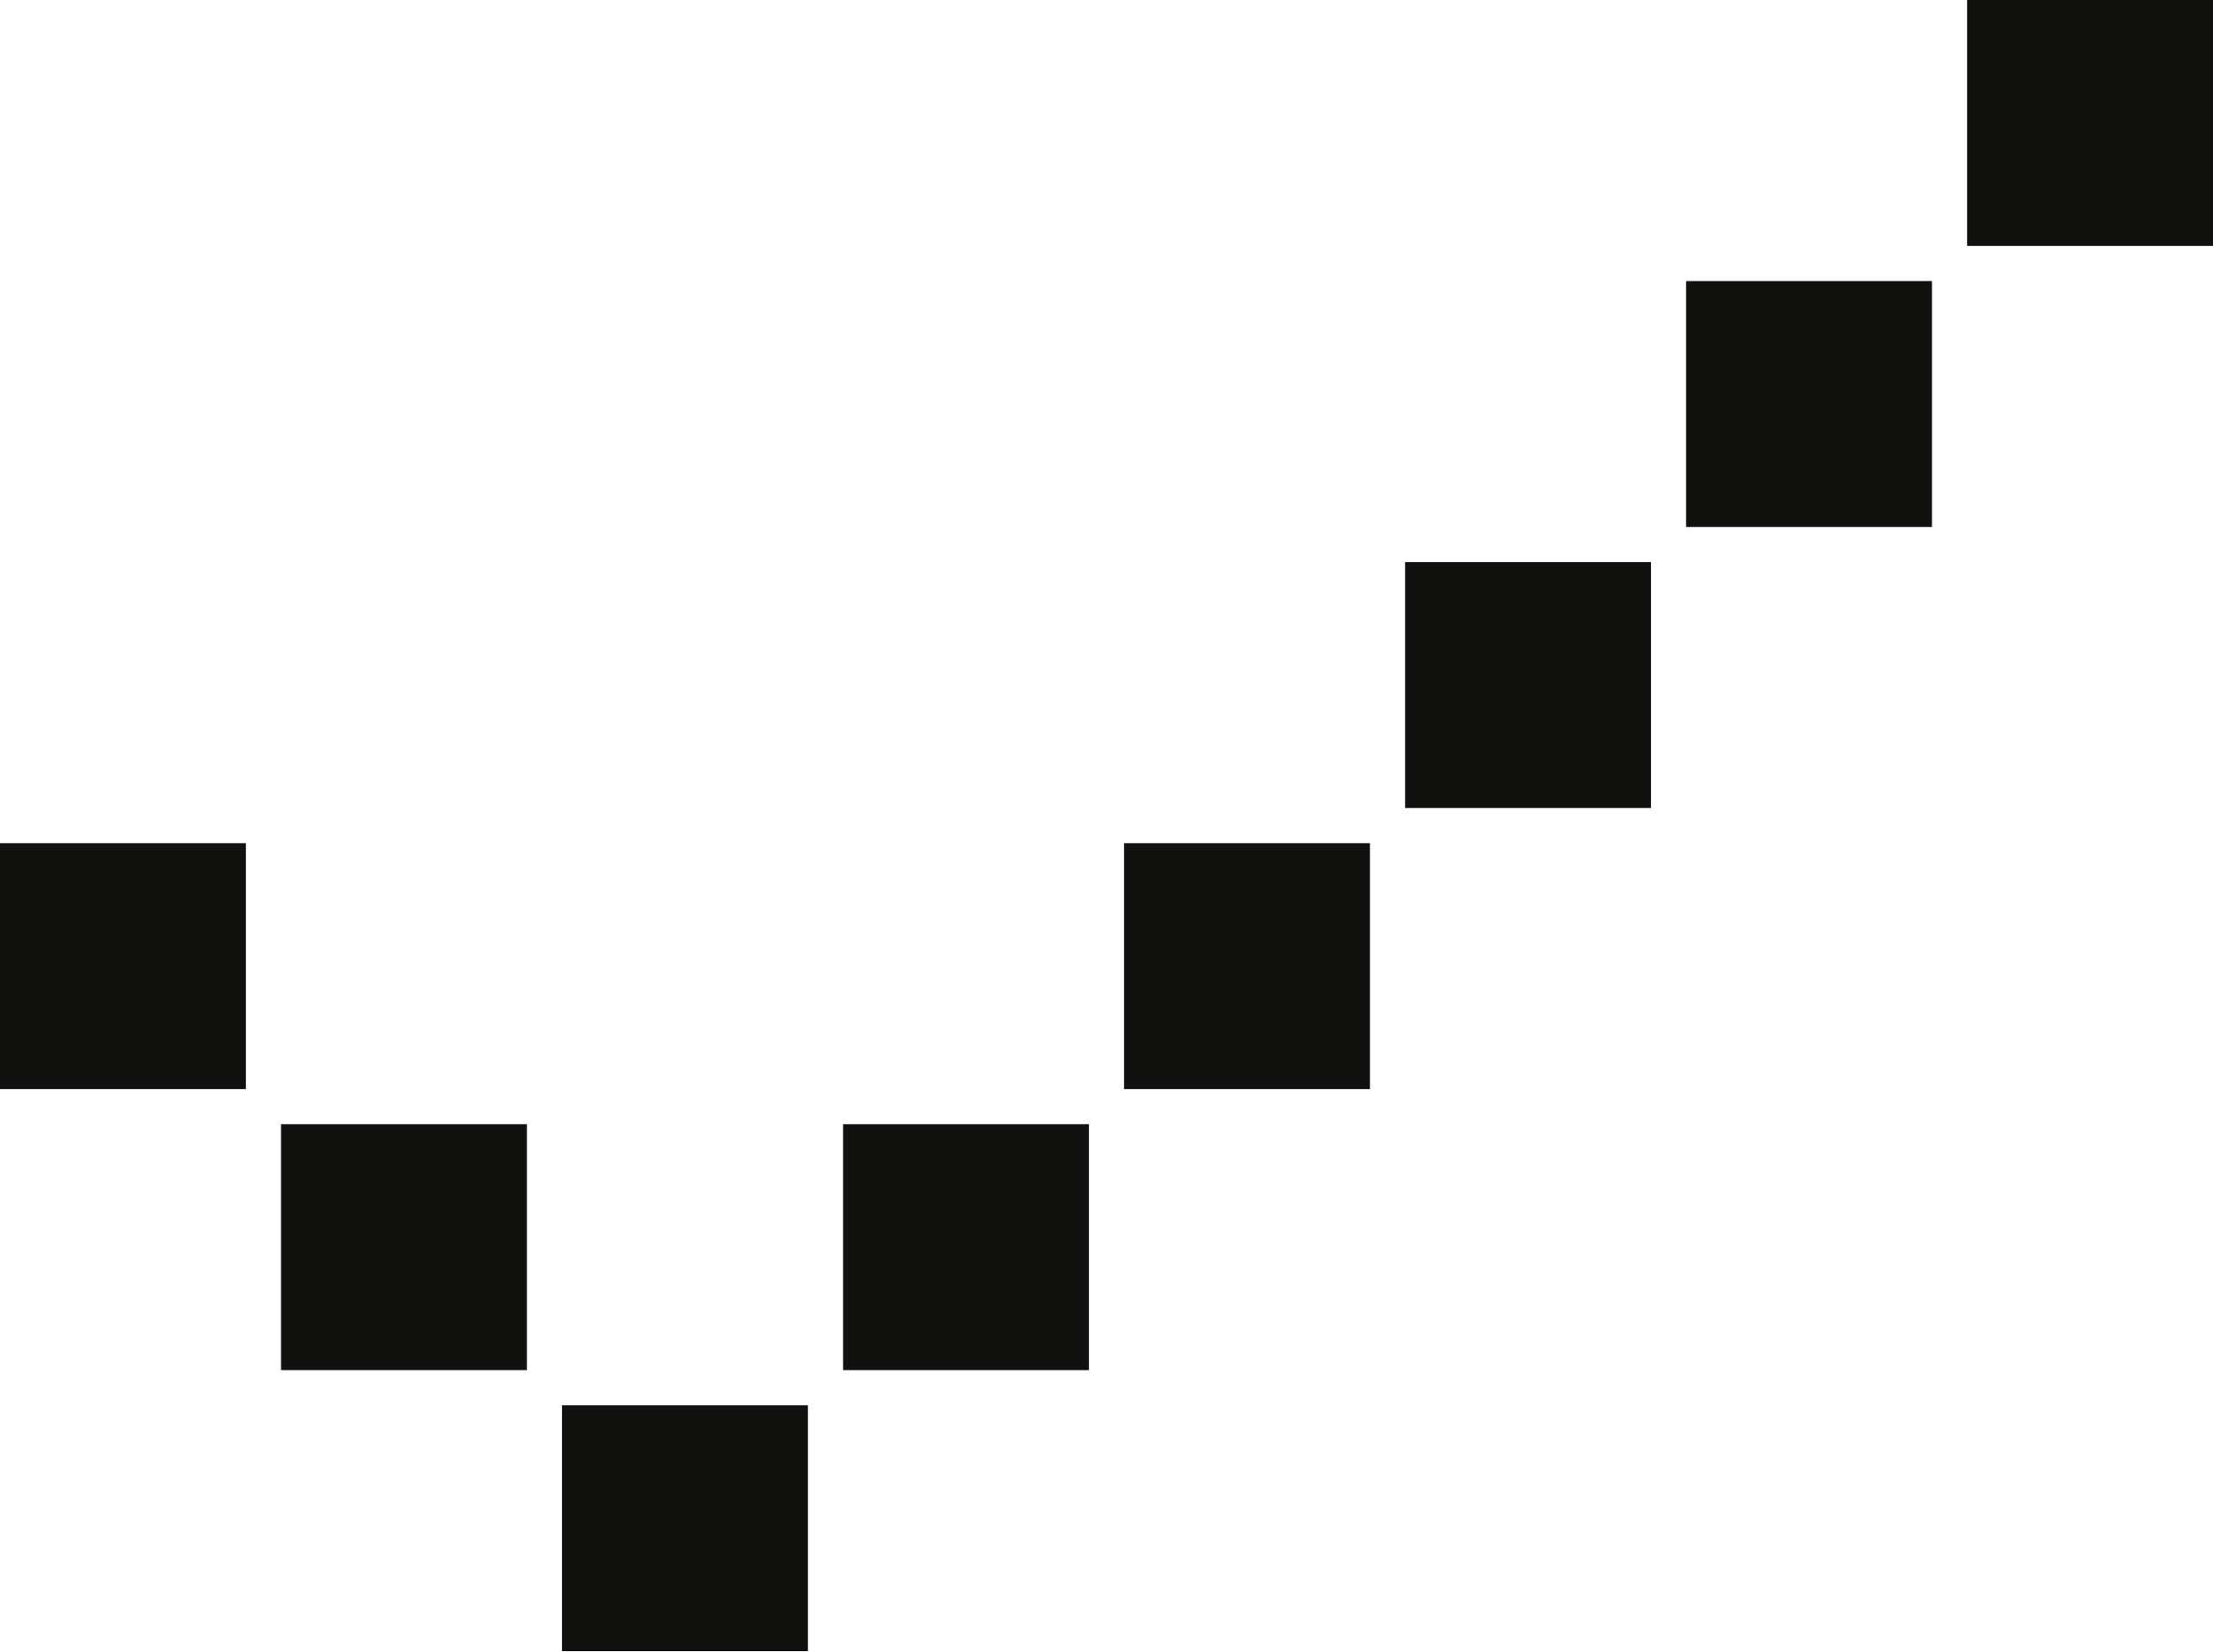
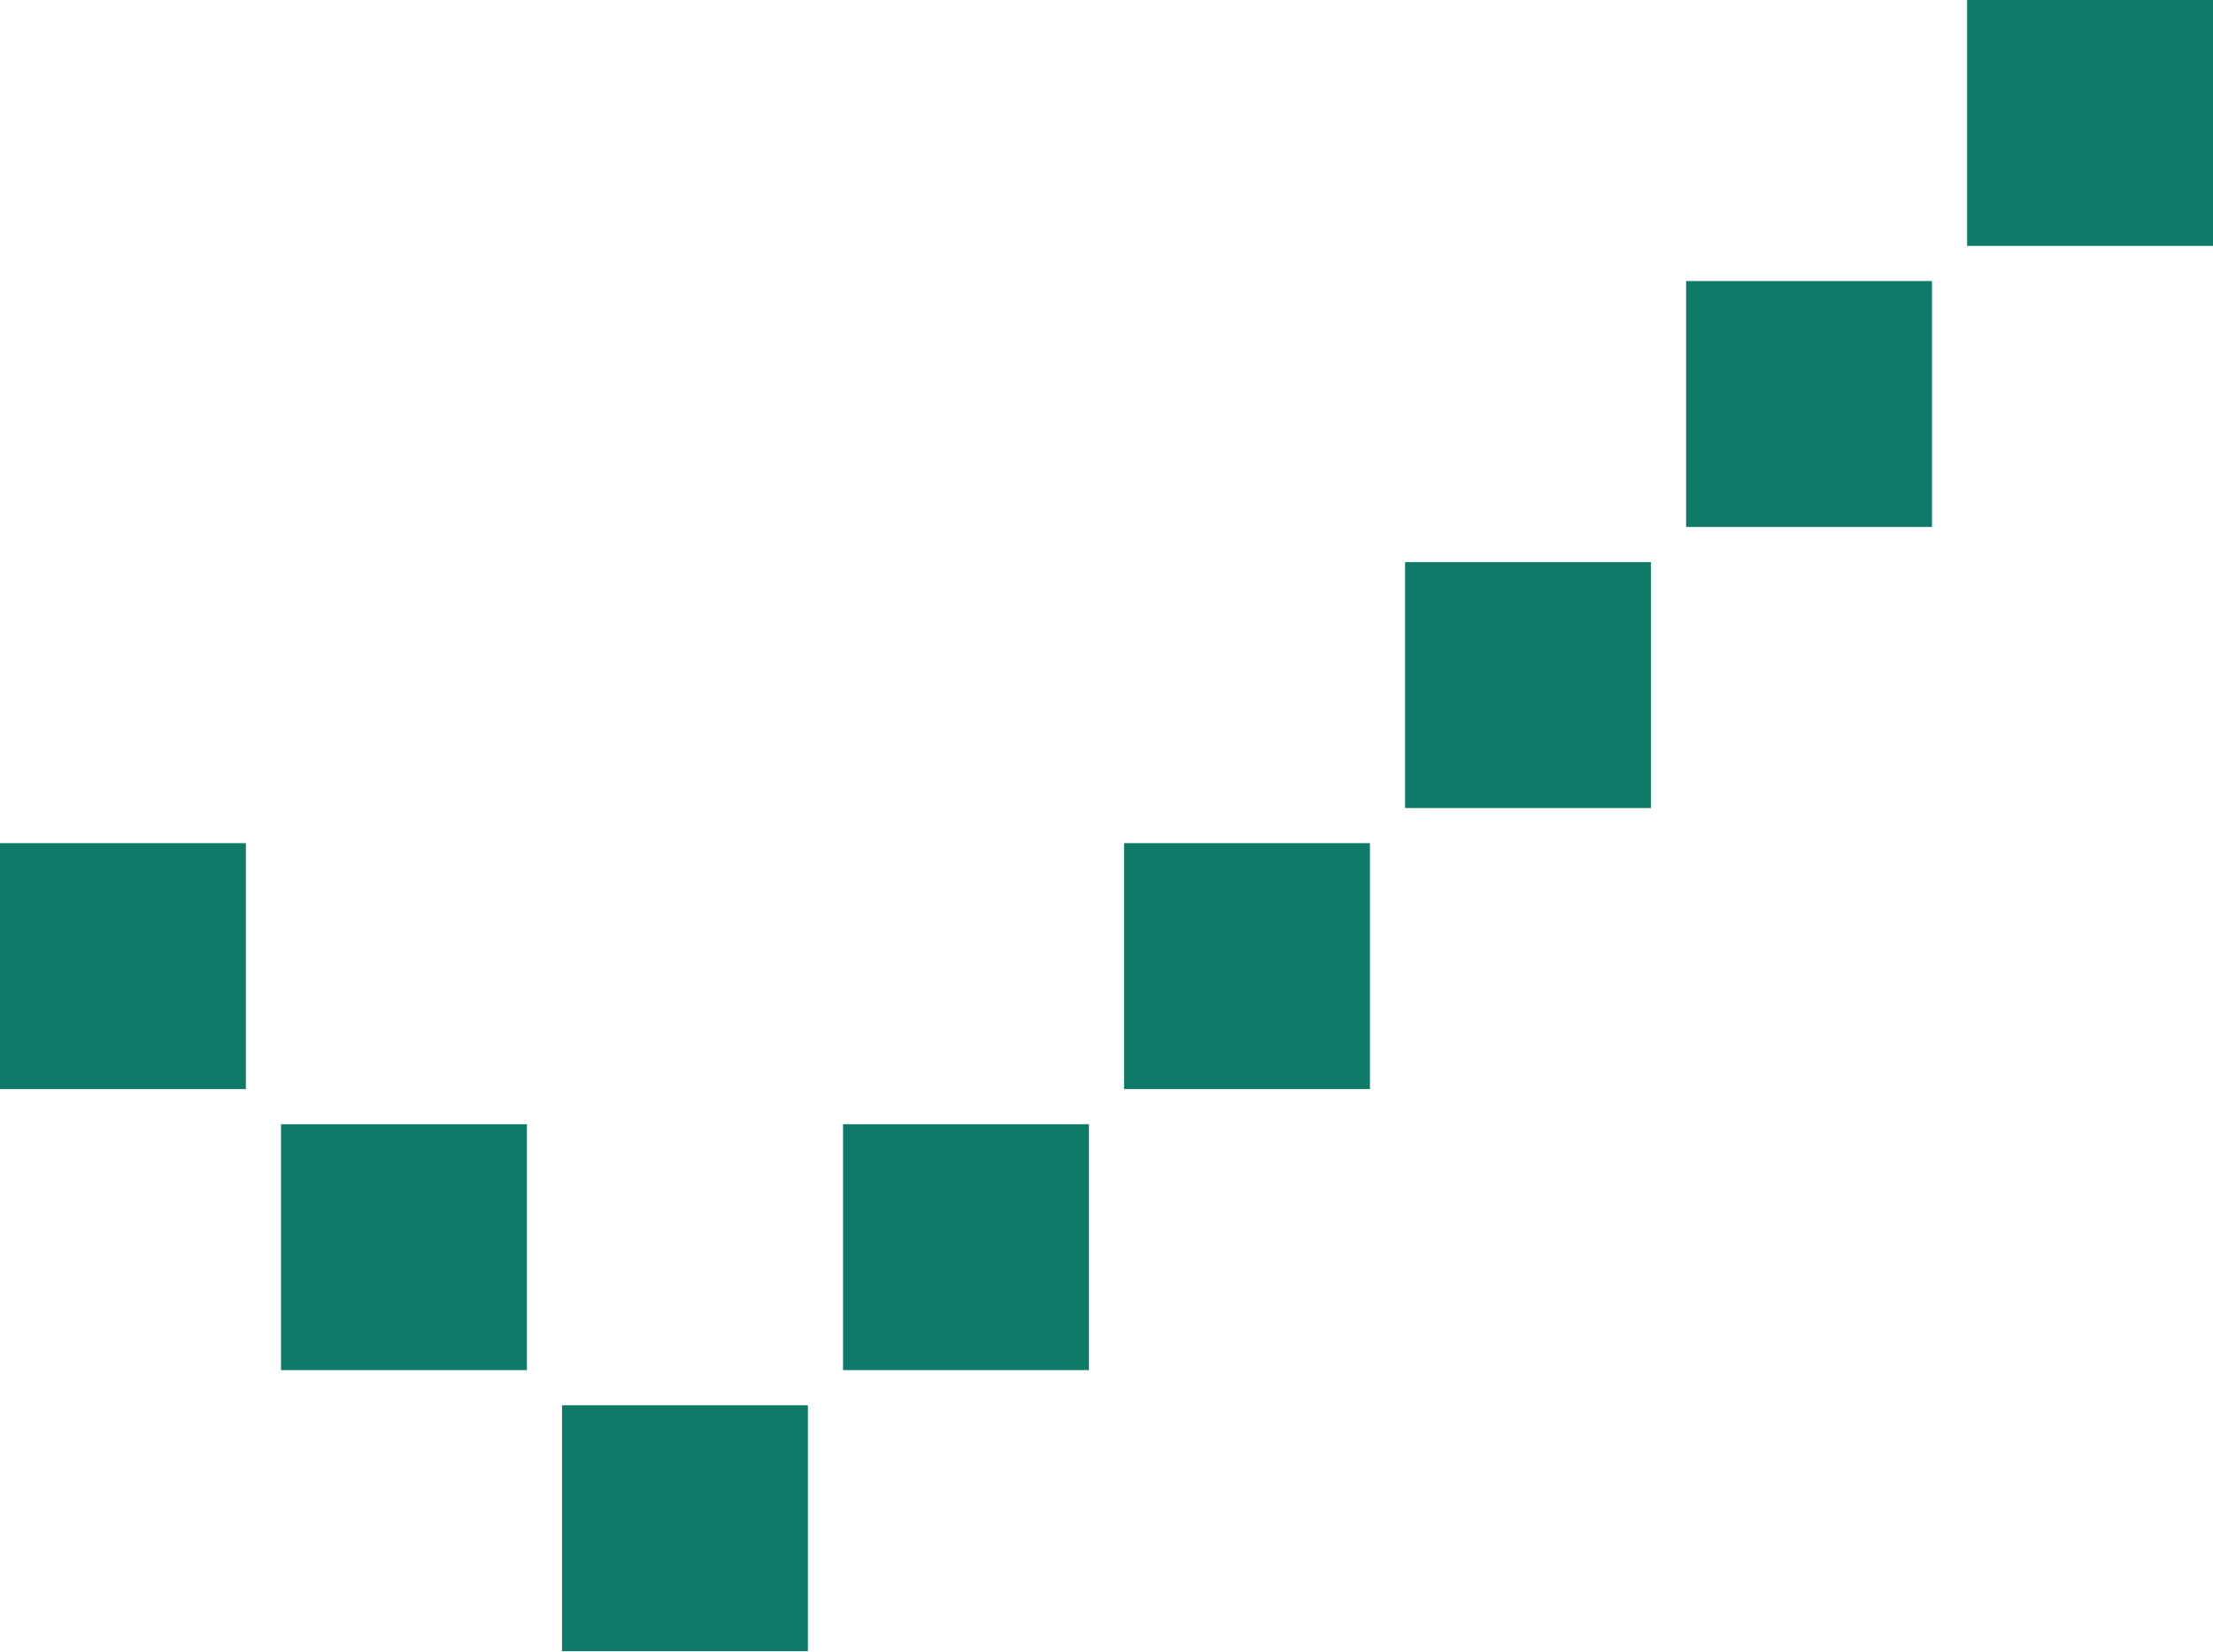
<svg xmlns="http://www.w3.org/2000/svg" width="63" height="47" viewBox="0 0 63 47" fill="none">
-   <path d="M7 24H0V31H7V24Z" fill="#111210" />
-   <path d="M15 32H8V39H15V32Z" fill="#111210" />
-   <path d="M23 40H16V47H23V40Z" fill="#111210" />
-   <path d="M31 32H24V39H31V32Z" fill="#111210" />
-   <path d="M39 24H32V31H39V24Z" fill="#111210" />
-   <path d="M47 16H40V23H47V16Z" fill="#111210" />
-   <path d="M55 8H48V15H55V8Z" fill="#111210" />
-   <path d="M63 0H56V7H63V0Z" fill="#111210" />
+   <path d="M7 24H0V31H7V24Z" fill="#0F7A68" />
+   <path d="M15 32H8V39H15V32Z" fill="#0F7A68" />
+   <path d="M23 40H16V47H23V40Z" fill="#0F7A68" />
+   <path d="M31 32H24V39H31V32Z" fill="#0F7A68" />
+   <path d="M39 24H32V31H39V24Z" fill="#0F7A68" />
+   <path d="M47 16H40V23H47V16Z" fill="#0F7A68" />
+   <path d="M55 8H48V15H55V8Z" fill="#0F7A68" />
+   <path d="M63 0H56V7H63V0Z" fill="#0F7A68" />
</svg>
